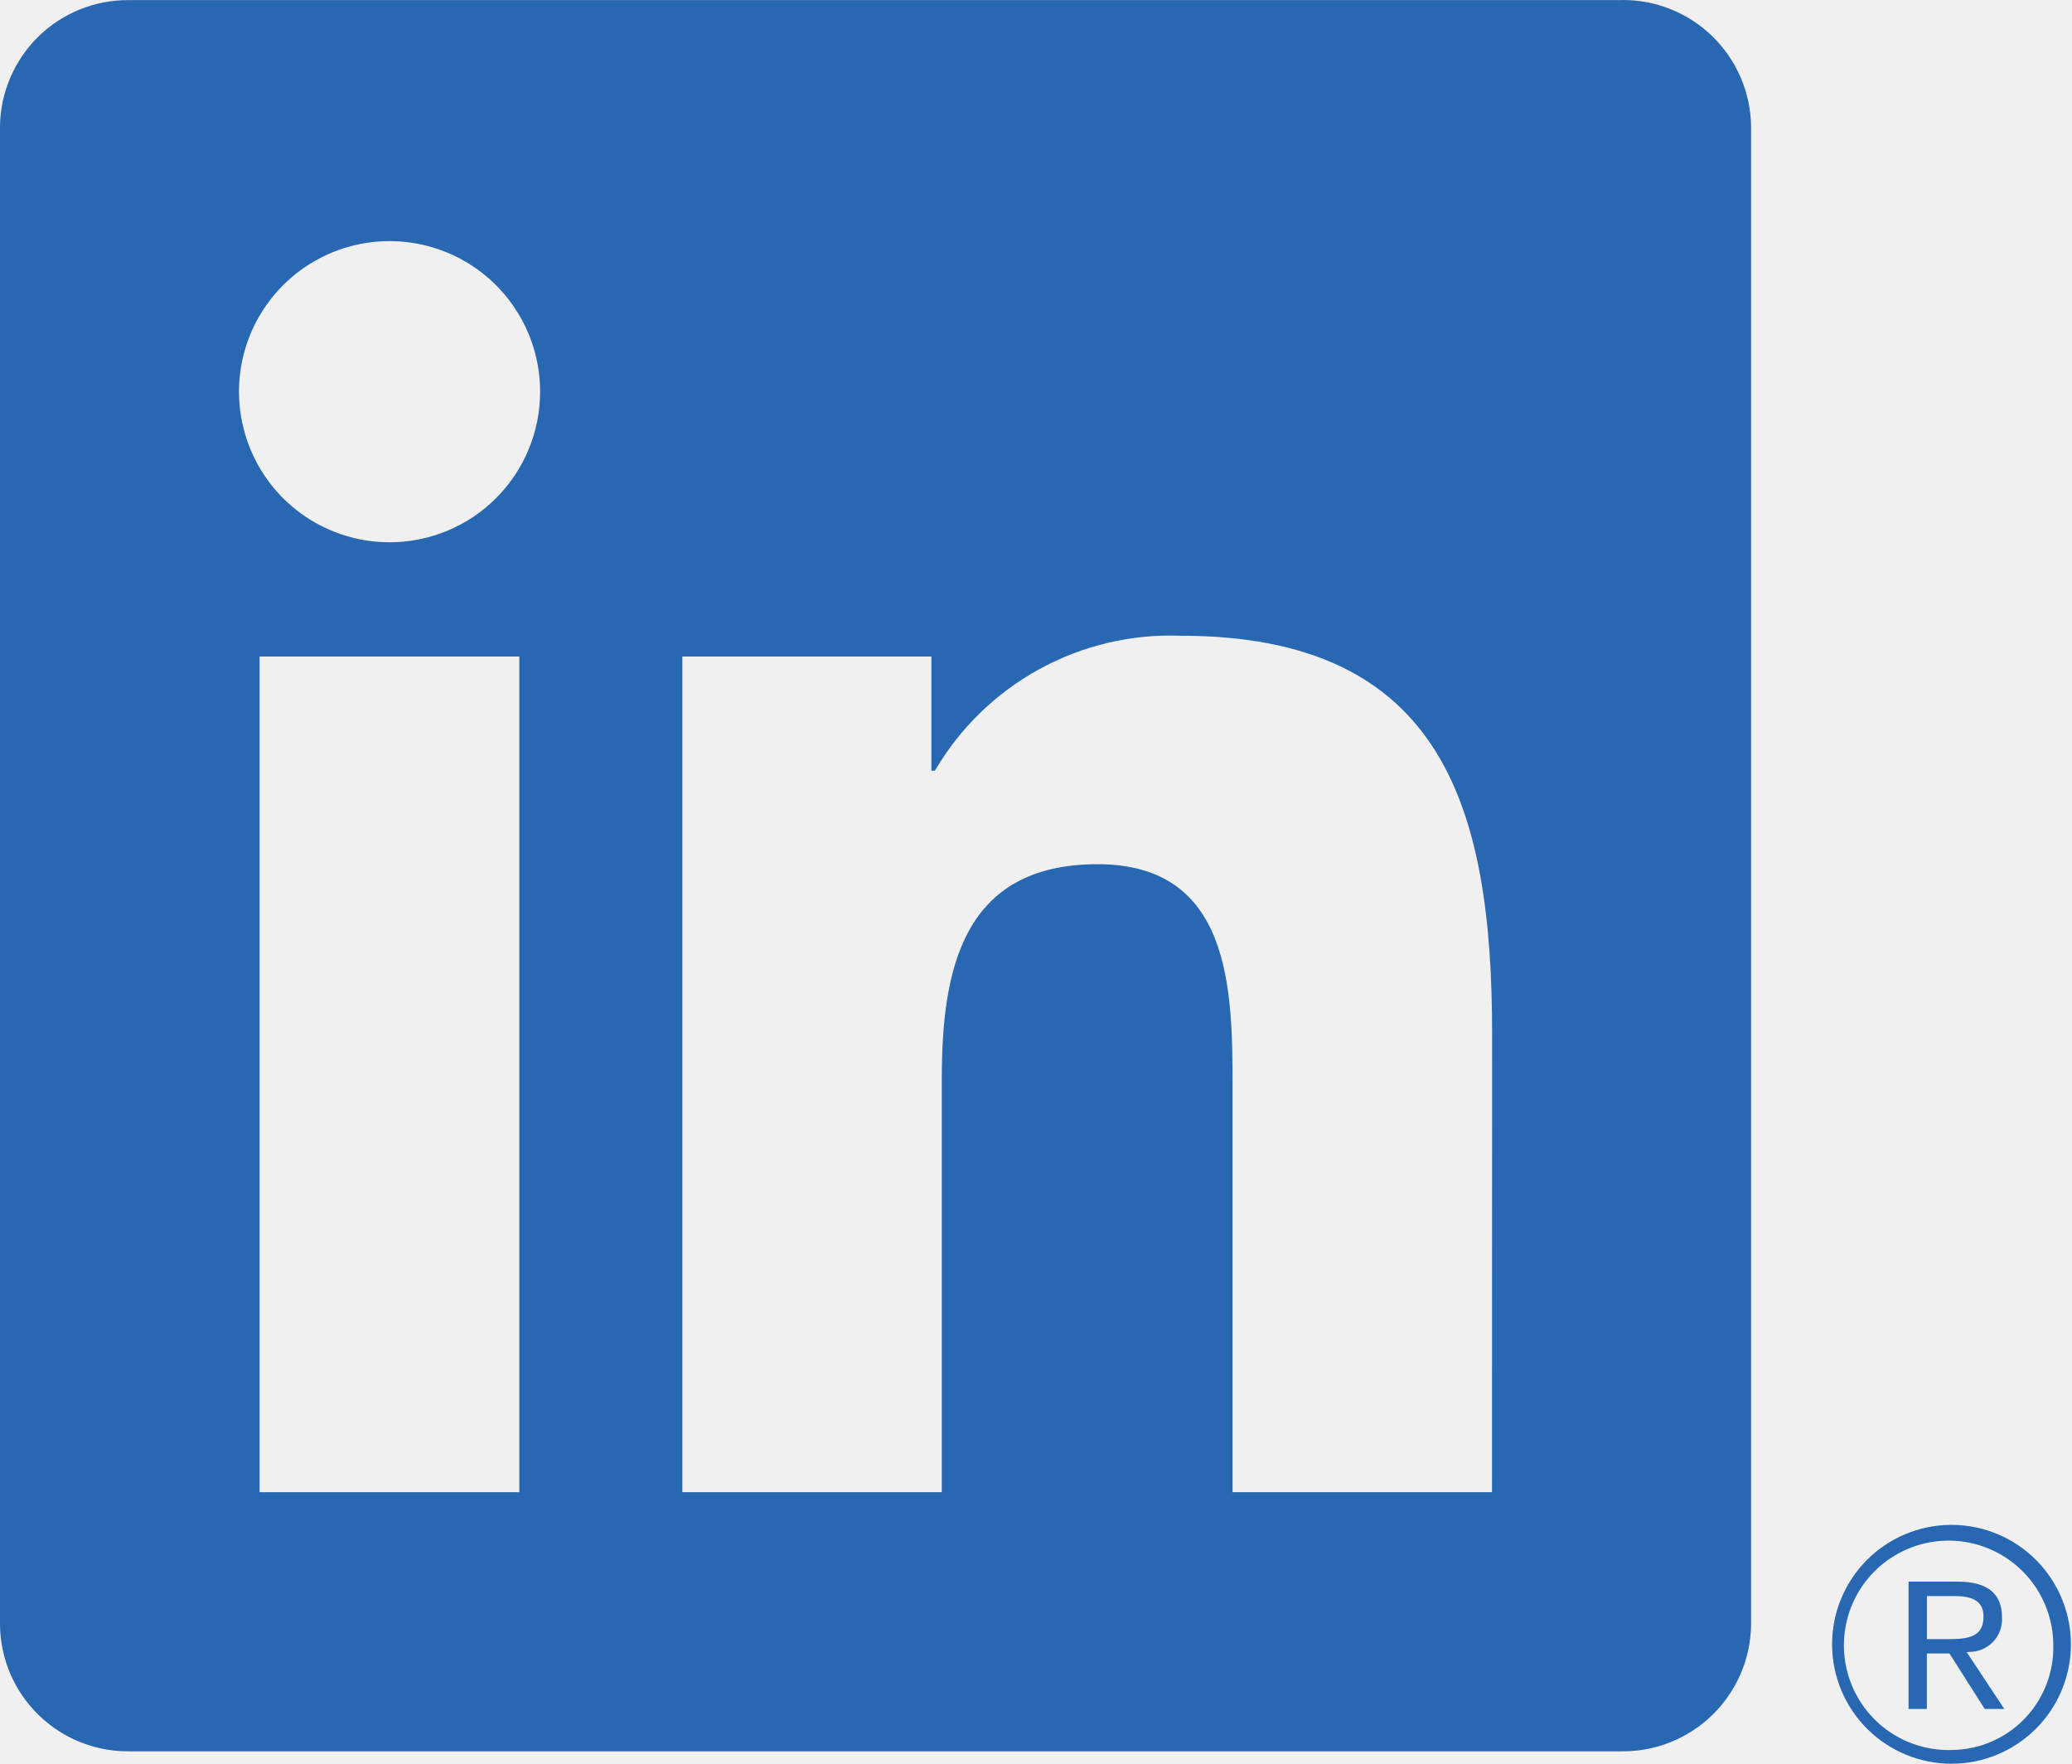
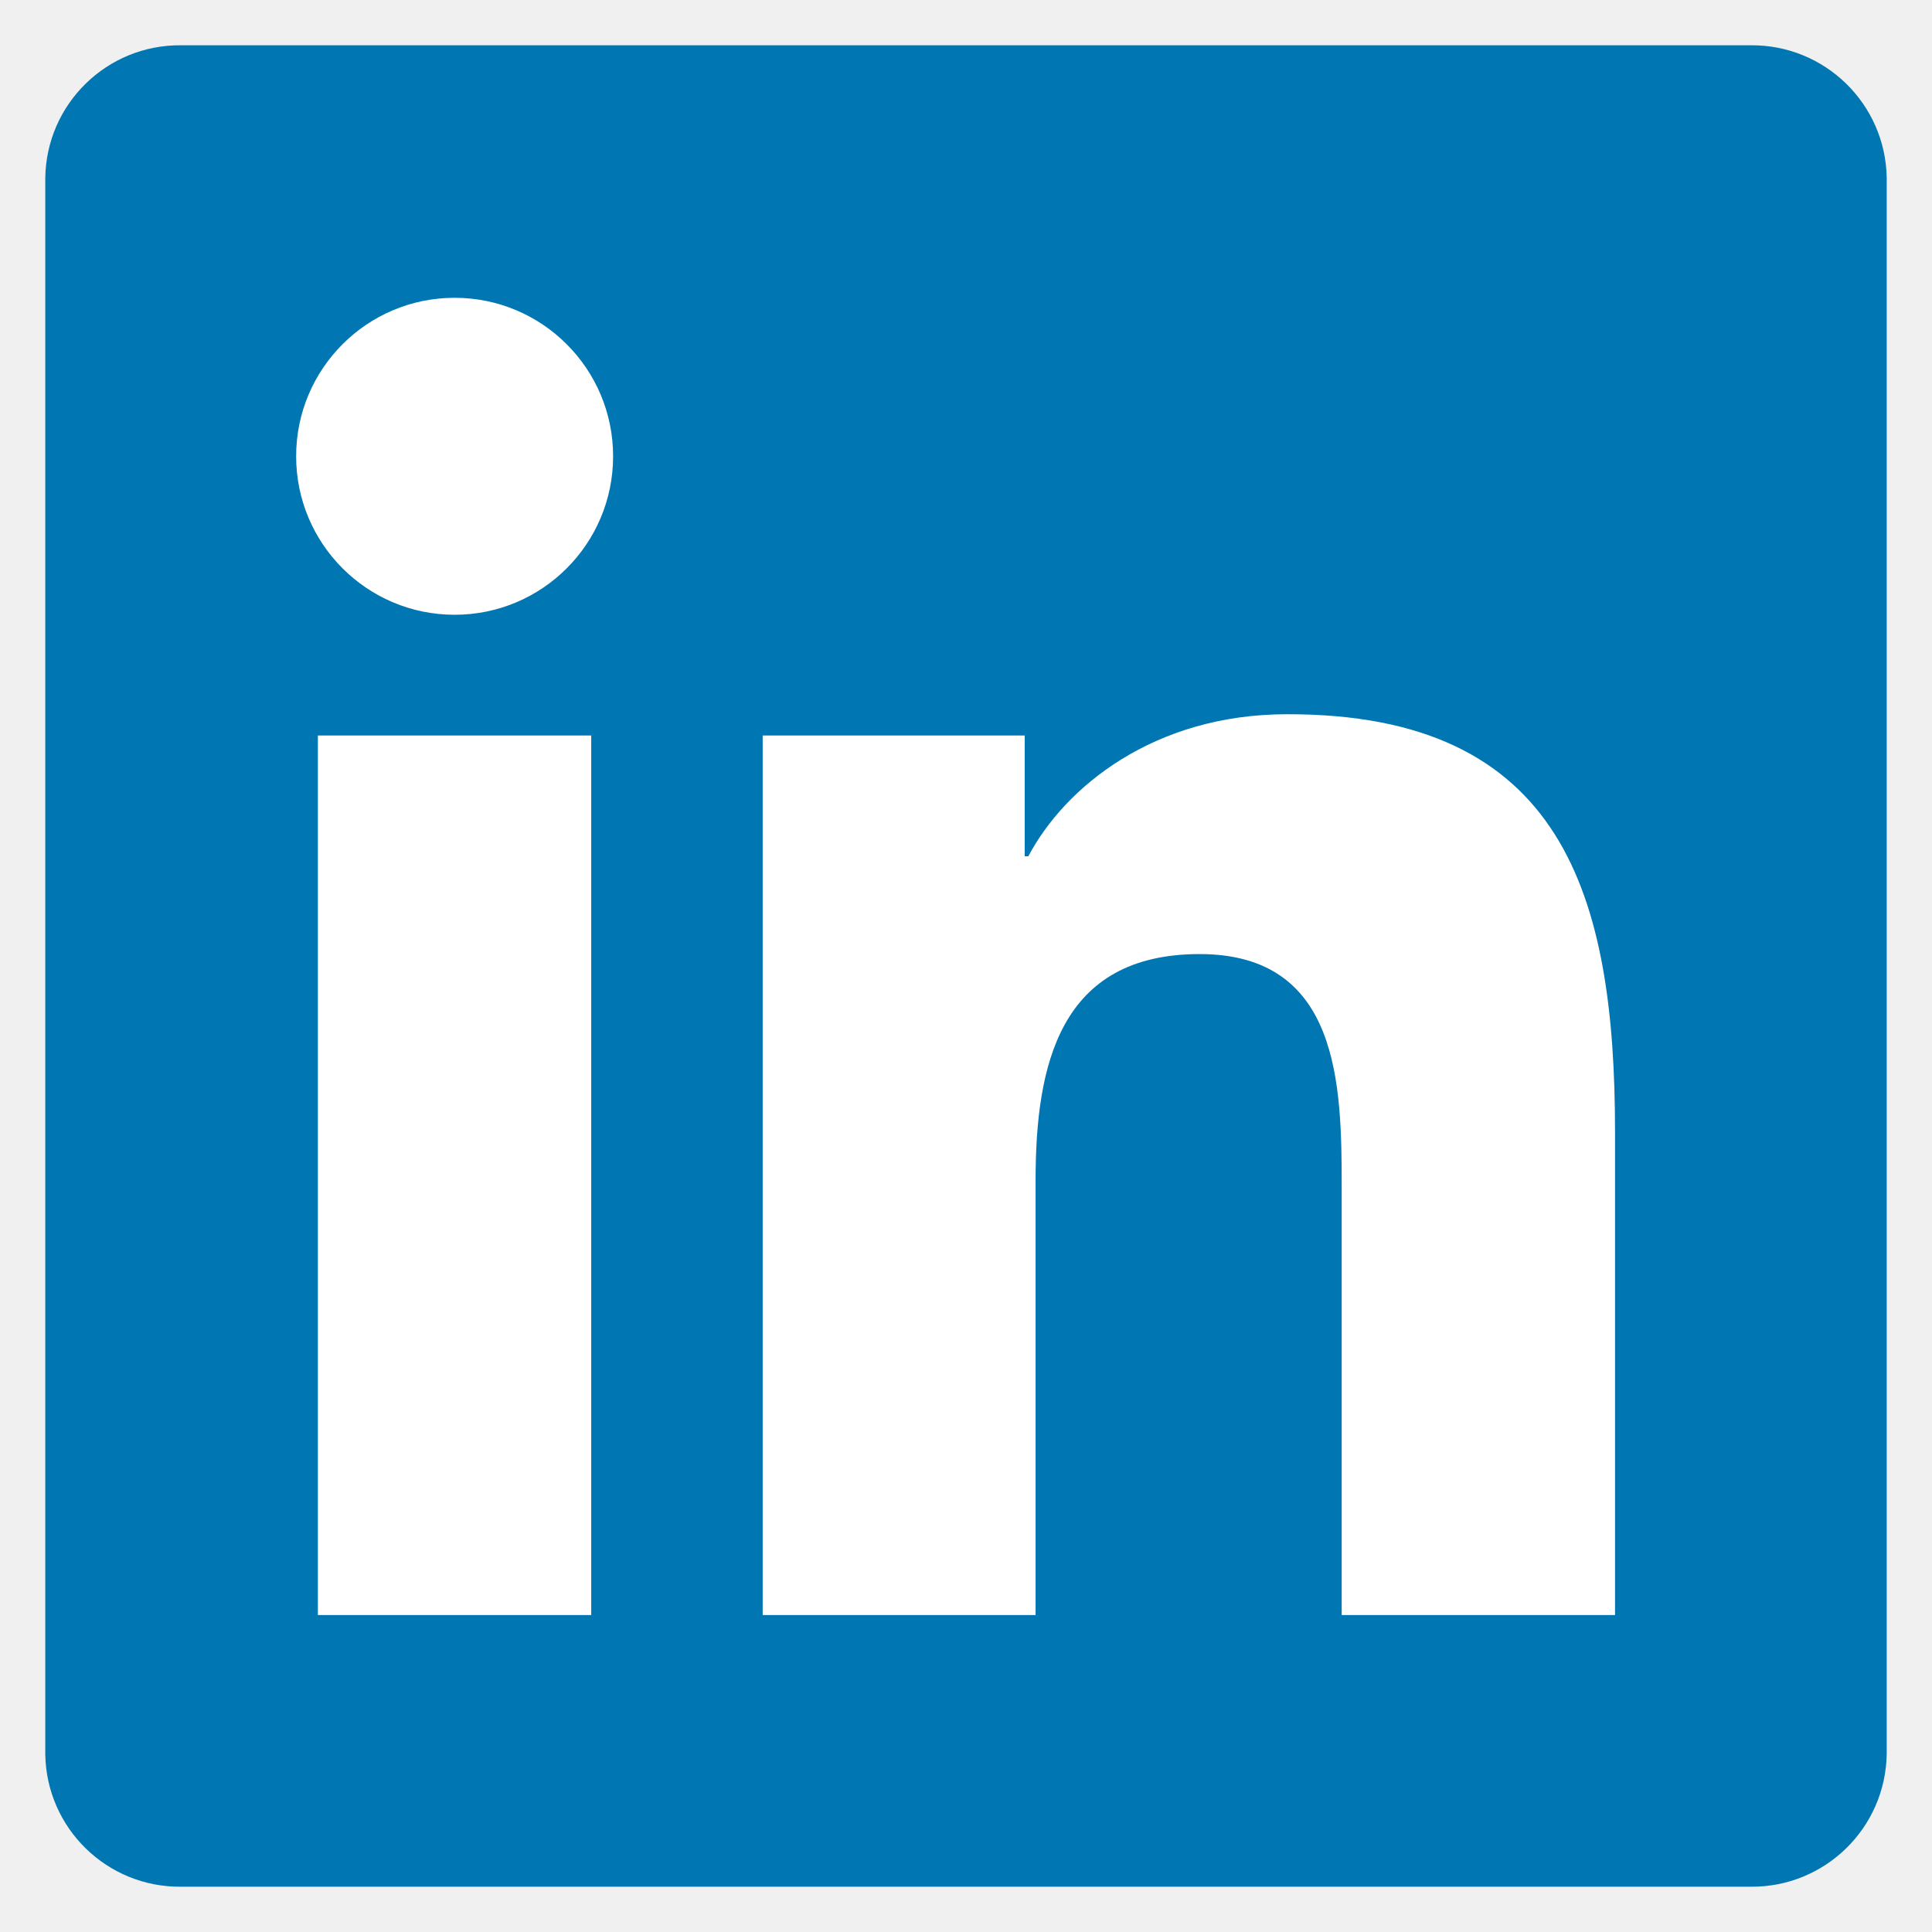
- <svg xmlns="http://www.w3.org/2000/svg" width="94" height="80" viewBox="0 0 94 80" fill="none">
-   <path d="M88.481 69.166C87.049 69.18 85.68 69.76 84.675 70.78C83.669 71.8 83.109 73.177 83.116 74.609C83.123 76.041 83.697 77.412 84.712 78.423C85.727 79.433 87.101 80 88.533 80C89.965 80 91.339 79.433 92.354 78.423C93.369 77.412 93.943 76.041 93.95 74.609C93.957 73.177 93.396 71.8 92.391 70.78C91.385 69.76 90.017 69.18 88.585 69.166H88.481ZM88.481 79.38C87.541 79.395 86.618 79.132 85.829 78.623C85.039 78.115 84.418 77.383 84.044 76.521C83.67 75.659 83.56 74.706 83.728 73.782C83.896 72.857 84.334 72.004 84.987 71.328C85.641 70.653 86.479 70.187 87.397 69.988C88.316 69.789 89.272 69.868 90.146 70.213C91.02 70.558 91.772 71.154 92.306 71.926C92.841 72.698 93.135 73.612 93.151 74.551V74.631C93.177 75.863 92.713 77.056 91.86 77.946C91.008 78.836 89.837 79.351 88.605 79.377H88.482M67.687 67.686H55.916V49.253C55.916 44.858 55.838 39.199 49.795 39.199C43.664 39.199 42.726 43.988 42.726 48.933V67.685H30.956V29.779H42.255V34.959H42.413C43.544 33.026 45.178 31.435 47.142 30.357C49.105 29.279 51.324 28.753 53.562 28.836C65.492 28.836 67.692 36.683 67.692 46.892L67.687 67.686ZM17.674 24.597C16.323 24.598 15.003 24.197 13.879 23.447C12.756 22.697 11.88 21.63 11.363 20.382C10.846 19.134 10.71 17.761 10.973 16.435C11.237 15.11 11.887 13.893 12.842 12.938C13.797 11.982 15.014 11.331 16.339 11.068C17.664 10.804 19.038 10.939 20.286 11.456C21.534 11.972 22.601 12.848 23.352 13.971C24.103 15.094 24.503 16.415 24.504 17.766C24.504 18.663 24.327 19.551 23.984 20.38C23.641 21.208 23.138 21.962 22.504 22.596C21.87 23.23 21.117 23.734 20.288 24.077C19.459 24.42 18.571 24.597 17.674 24.597ZM23.56 67.686H11.777V29.779H23.56V67.686ZM73.555 0.005H5.862C4.326 -0.012 2.845 0.581 1.746 1.655C0.647 2.729 0.019 4.195 0 5.731V73.705C0.018 75.243 0.646 76.71 1.745 77.784C2.844 78.859 4.325 79.454 5.862 79.438H73.555C75.096 79.457 76.581 78.864 77.684 77.789C78.787 76.715 79.419 75.246 79.441 73.705V5.726C79.419 4.187 78.786 2.719 77.683 1.645C76.579 0.572 75.095 -0.02 73.555 0.001M89.34 74.927C89.542 74.929 89.742 74.889 89.927 74.811C90.113 74.732 90.281 74.617 90.42 74.471C90.559 74.325 90.666 74.152 90.736 73.963C90.805 73.773 90.835 73.572 90.824 73.371C90.824 72.267 90.158 71.74 88.792 71.74H86.585V77.517H87.415V74.999H88.435L88.459 75.03L90.041 77.517H90.929L89.226 74.943L89.34 74.927ZM88.38 74.348H87.418V72.395H88.638C89.268 72.395 89.986 72.498 89.986 73.323C89.986 74.272 89.259 74.348 88.375 74.348" fill="#2867B2" />
+ <svg xmlns="http://www.w3.org/2000/svg" viewBox="0 0 128 128">
+   <path fill="#0076b2" d="M116 3H12a8.91 8.91 0 00-9 8.8v104.42a8.91 8.91 0 009 8.78h104a8.93 8.93 0 009-8.81V11.77A8.93 8.93 0 00116 3z" />
+   <path fill="#fff" d="M21.06 48.73h18.11V107H21.06zm9.06-29a10.5 10.5 0 11-10.5 10.49 10.5 10.5 0 0110.5-10.49M50.53 48.73h17.36v8h.24c2.42-4.58 8.32-9.41 17.13-9.41C103.6 47.28 107 59.35 107 75v32H88.89V78.65c0-6.75-.12-15.44-9.41-15.44s-10.87 7.36-10.87 15V107H50.53z" />
</svg>
